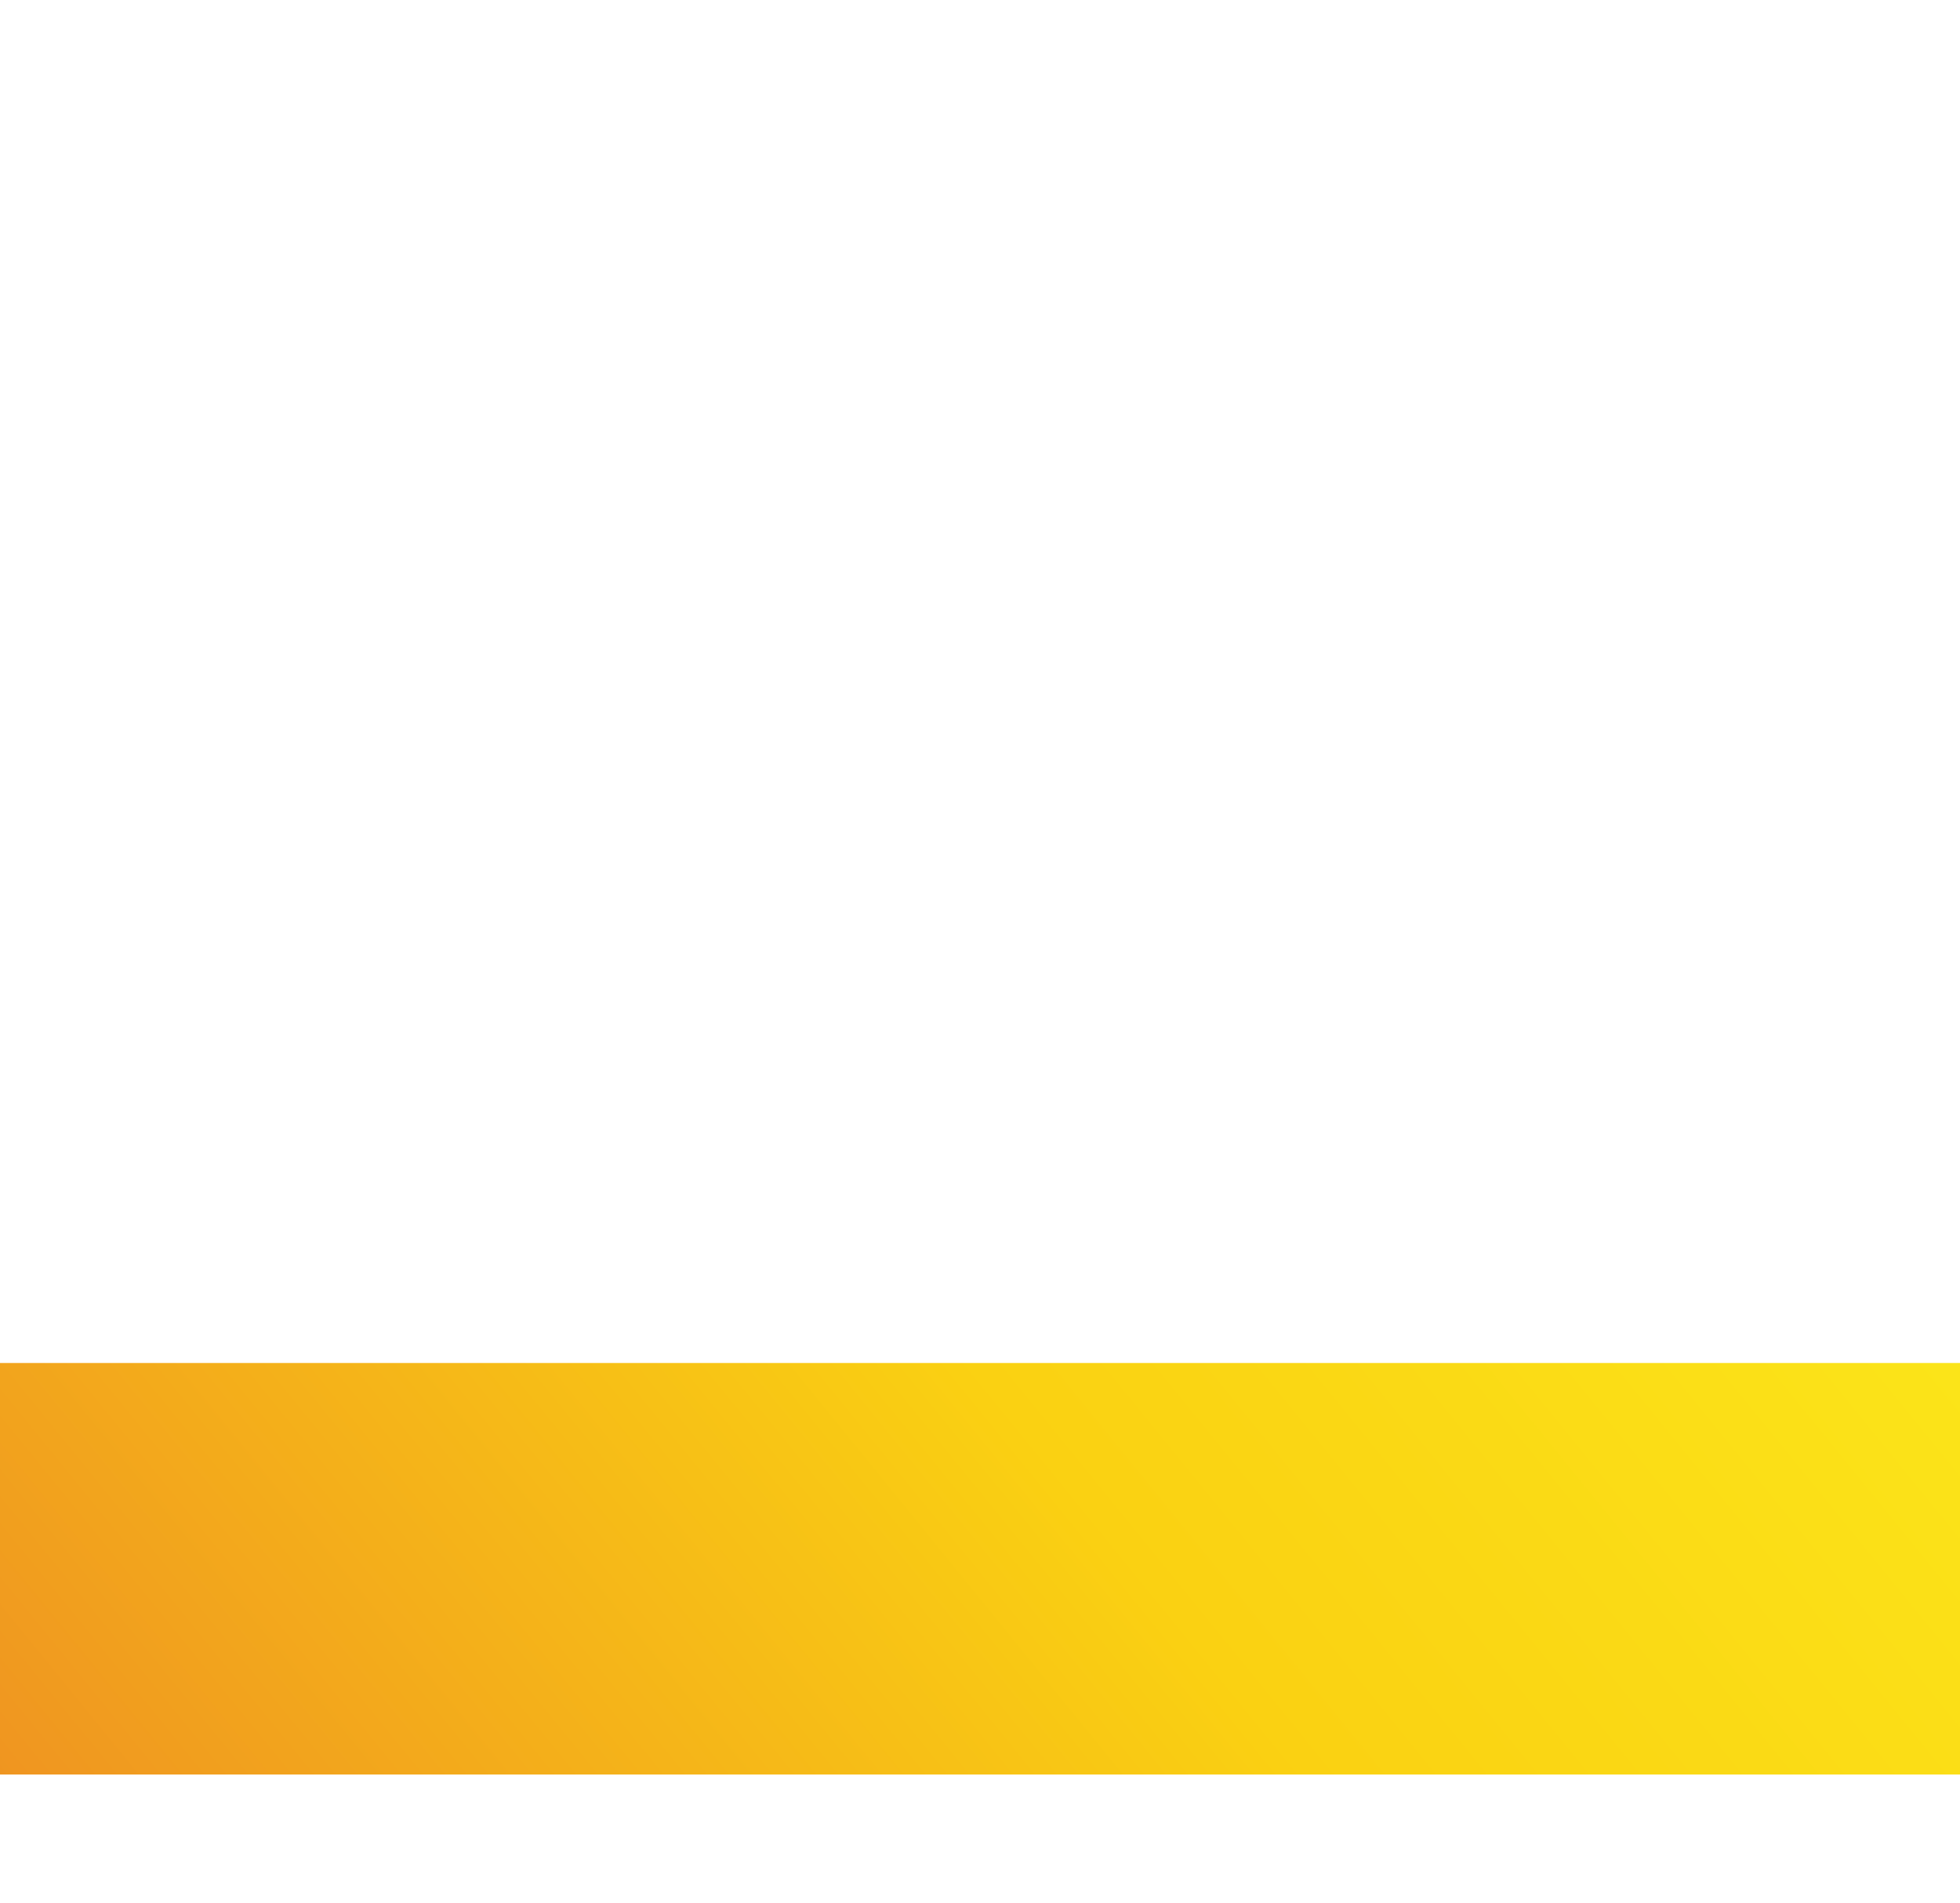
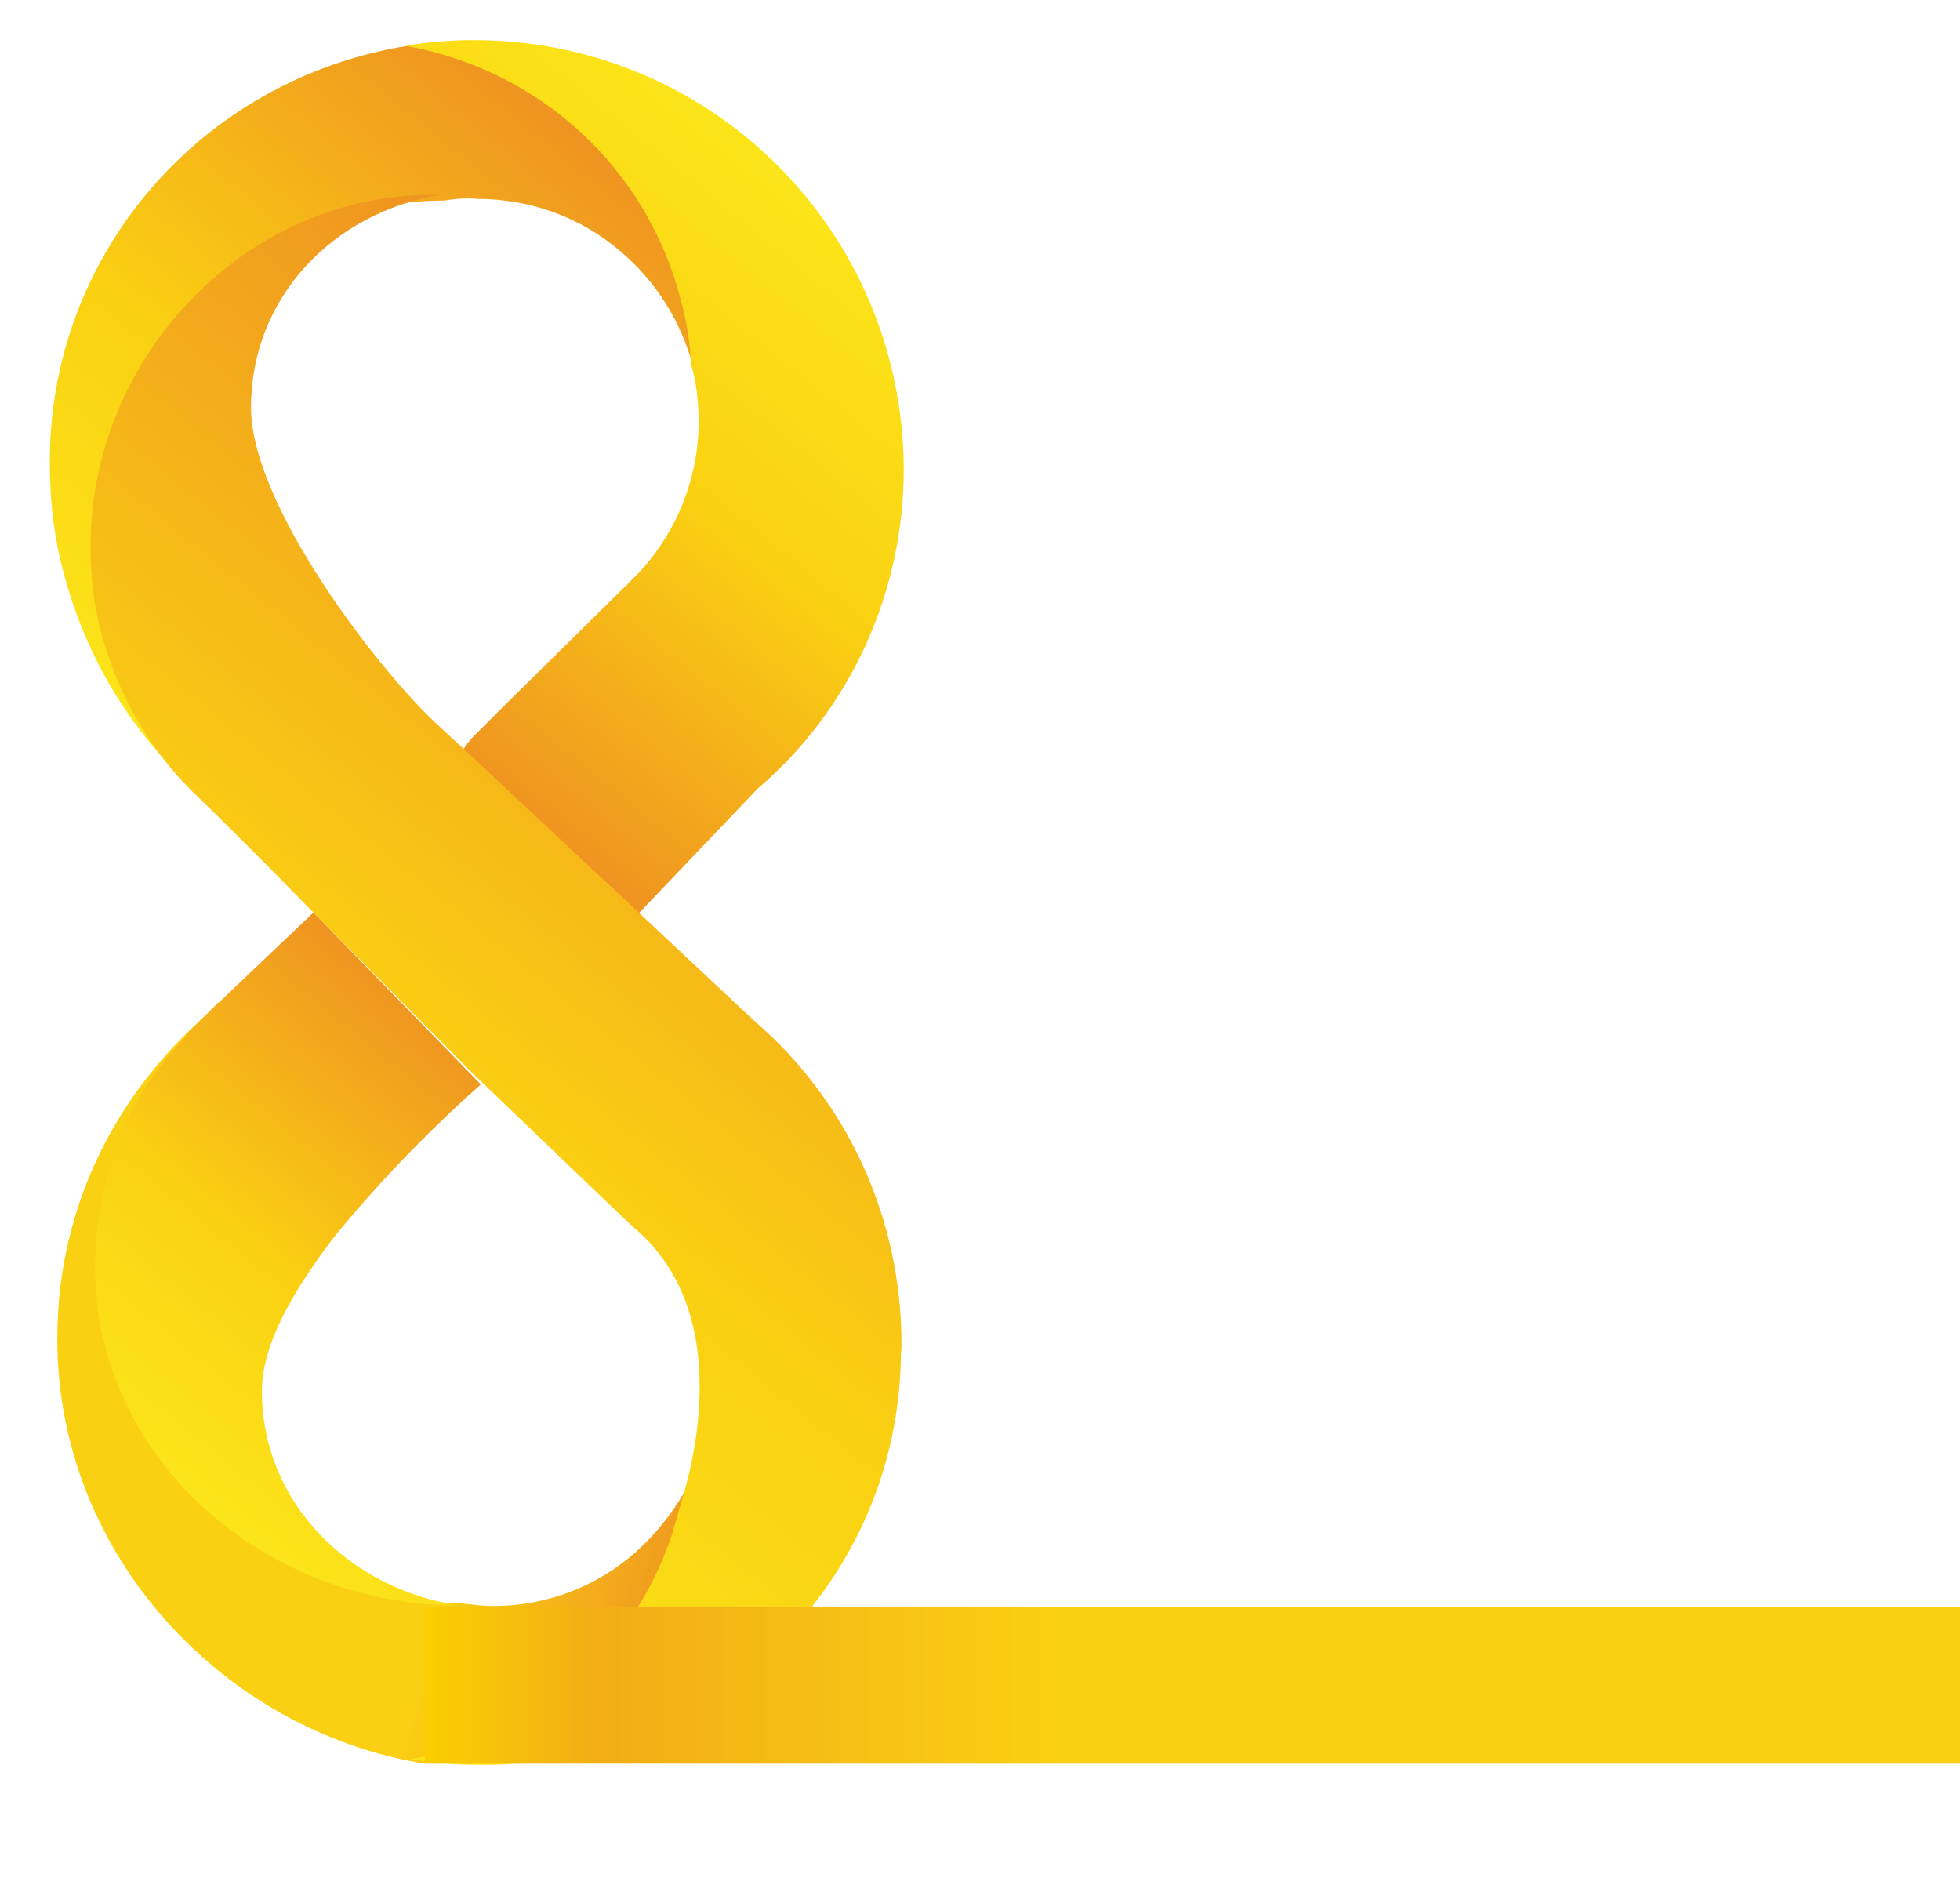
<svg xmlns="http://www.w3.org/2000/svg" id="eq30unkhvhl91" viewBox="0 0 342 332" shape-rendering="geometricPrecision" text-rendering="geometricPrecision">
  <style>
-         .grad-loop{fill:url(#SVGID_1_);}
+         .grad-loop {
+             fill: url(#SVGID_1_);
+         }
+ 
        #eq30unkhvhl92_to {
            animation: eq30unkhvhl92_to__to 3000ms linear infinite reverse forwards
        }

        @keyframes eq30unkhvhl92_to__to {
            0% {
                transform: translate(-179.9982px, 177.8023px)
            }

            100% {
                transform: translate(469.3px, 177.8023px)
            }
        }

        #eq30unkhvhl95_to {
            animation: eq30unkhvhl95_to__to 3000ms linear infinite normal forwards
        }

        @keyframes eq30unkhvhl95_to__to {
            0% {
                transform: translate(-117.3515px, 145.489px)
            }

            100% {
                transform: translate(482.75px, 145.489px)
            }
        }

        #eq30unkhvhl96_to {
            animation: eq30unkhvhl96_to__to 3000ms linear infinite normal forwards
        }

        @keyframes eq30unkhvhl96_to__to {
            0% {
                transform: translate(215.3294px, 60.239px)
            }

            23.333% {
                transform: translate(215.3294px, 78.71807px)
            }

            50% {
                transform: translate(215.3294px, 60.24101px)
            }

            73.333% {
                transform: translate(215.3294px, 78.71807px)
            }

            100% {
                transform: translate(215.3294px, 60.24101px)
            }
        }

        #eq30unkhvhl96_tr {
            animation: eq30unkhvhl96_tr__tr 3000ms linear infinite normal forwards
        }

        @keyframes eq30unkhvhl96_tr__tr {
            0% {
                transform: rotate(0deg)
            }

            23.333% {
                transform: rotate(26deg)
            }

            50% {
                transform: rotate(0deg)
            }

            73.333% {
                transform: rotate(26deg)
            }

            100% {
                transform: rotate(0deg)
            }
        }

        #eq30unkhvhl954_to {
            animation: eq30unkhvhl954_to__to 3000ms linear infinite normal forwards
        }

        @keyframes eq30unkhvhl954_to__to {
            0% {
                transform: translate(-119.3px, 222.27px)
            }

            100% {
                transform: translate(479.8px, 222.27px)
            }
        }

+         .st23 {
+             fill: url(#SVGID_1_);
+         }
+ 
+         .st24 {
+             fill: url(#SVGID_2_);
+         }
+ 
+         .st25 {
+             fill: url(#SVGID_3_);
+         }
+ 
+         .st26 {
+             fill: url(#SVGID_4_);
+         }
+ 
+         .st27 {
+             fill: url(#SVGID_5_);
+         }
+ 
+         .st28 {
+             fill: url(#SVGID_6_);
+         }
+ 
    </style>
-   <linearGradient id="SVGID_1_" gradientUnits="userSpaceOnUse" x1="294.886" y1="172.251" x2="45.319" y2="375.273">
-     <stop offset="0" style="stop-color:#FBE519" />
-     <stop offset="0.43" style="stop-color:#FAD112" />
-     <stop offset="1" style="stop-color:#EF9321" />
-   </linearGradient>
-   <rect x="-8" y="237.8" class="grad-loop" width="356.3" height="71.8" />
+   <g>
+     <linearGradient id="SVGID_1_" gradientUnits="userSpaceOnUse" x1="-75.914" y1="267.665" x2="-178.287" y2="350.945" gradientTransform="matrix(6.123234e-17 1 1 -6.123234e-17 -253.6484 197.5492)">
+       <stop offset="0" style="stop-color:#FBE519" />
+       <stop offset="0.43" style="stop-color:#FAD112" />
+       <stop offset="1" style="stop-color:#EF9321" />
+     </linearGradient>
+     <path class="st23" d="M119.1,51.9c-6-22.9-24.7-40-48-43.9C34.9,13.8,8.4,44.7,8.7,81c0,6.8,0.8,13.2,2.6,19.7   c4.2,15.3,12.7,28.8,24.9,39c-11.9-11.7-18.7-27.5-19-44.1C17,62.3,43.8,35.3,77,35h0.3c2.1-0.3,3.9-0.5,6-0.3   c9.1,0,17.9,3.1,24.9,9.1c6.2,5.2,10.6,12.2,12.7,20C120.6,59.5,119.9,55.6,119.1,51.9" />
+     <linearGradient id="SVGID_2_" gradientUnits="userSpaceOnUse" x1="-77.127" y1="317.225" x2="-167.819" y2="391.003" gradientTransform="matrix(6.123234e-17 1 1 -6.123234e-17 -253.6484 197.5492)">
+       <stop offset="0" style="stop-color:#EF9321" />
+       <stop offset="0.54" style="stop-color:#FAD112" />
+       <stop offset="1" style="stop-color:#FBE519" />
+     </linearGradient>
+     <path class="st24" d="M82.7,7c-3.9,0-8.1,0.3-11.9,1c23.4,4.2,42.1,21.3,48,44.4c1,3.6,1.6,7.3,1.8,11.2c1,3.4,1.3,6.8,1.3,10.1   c0,10.1-4.2,20-11.2,27c-0.3,0.3-0.5,0.5-0.8,0.8l-22.1,21.8l-5.7,5.7l-1.3,1.8l30.6,28.6l20.8-21.8c16.4-14,25.5-34.5,25.5-55.8   C157.5,40.2,124,7,82.7,7L82.7,7" />
+     <linearGradient id="SVGID_3_" gradientUnits="userSpaceOnUse" x1="35.507" y1="277.235" x2="64.11" y2="380.321" gradientTransform="matrix(6.123234e-17 1 1 -6.123234e-17 -253.6484 197.5492)">
+       <stop offset="0.58" style="stop-color:#FAD112" />
+       <stop offset="1" style="stop-color:#EF9321" />
+     </linearGradient>
+     <path class="st25" d="M110.8,270.9c-6.8,6-15.6,9.3-24.7,9.3c-2.1,0-3.9-0.3-6-0.5h-0.3c-26.2-0.3-61.8-28-61.5-60.5   c0-4.9,0.5-9.9,1.8-14.8c2.3-9.1,7-17.7,13.5-24.4c0,0,2.3-2.6,3.9-4.2c-11.9,9.9-20.8,23.1-24.9,38.2c-1.8,6.5-2.6,13-2.6,19.7   c0,37.4,28.8,68.3,64.1,74c23.1-4.4,41.8-21.8,47.5-44.7c1-3.6,1.6-7.5,1.8-11.4C120.9,258.9,116.7,265.7,110.8,270.9" />
+     <linearGradient id="SVGID_4_" gradientUnits="userSpaceOnUse" x1="62.486" y1="285.683" x2="-9.283" y2="344.067" gradientTransform="matrix(6.123234e-17 1 1 -6.123234e-17 -253.6484 197.5492)">
+       <stop offset="0" style="stop-color:#FBE519" />
+       <stop offset="0.43" style="stop-color:#FAD112" />
+       <stop offset="1" style="stop-color:#EF9321" />
+     </linearGradient>
+     <path class="st26" d="M54.7,159.2l-16.4,15.6L38,175l-5.5,5.5v0.3c-6.8,6.8-11.4,15.3-13.8,24.7c-1.3,4.9-2.1,10.1-2.1,15.1   c-0.3,33.5,29.3,59.5,63.4,59.5l0,0c-19-2.9-34.3-17.9-34.3-37.4c0-8.3,5.7-17.9,12.7-27c7-8.6,14.5-16.4,22.6-23.9l2.9-2.6   L54.7,159.2z" />
+     <linearGradient id="SVGID_5_" gradientUnits="userSpaceOnUse" x1="61.032" y1="265.995" x2="-105.633" y2="401.577" gradientTransform="matrix(6.123234e-17 1 1 -6.123234e-17 -253.6484 197.5492)">
+       <stop offset="0" style="stop-color:#FBE519" />
+       <stop offset="0.43" style="stop-color:#FAD112" />
+       <stop offset="1" style="stop-color:#EF9321" />
+     </linearGradient>
+     <path class="st27" d="M157.3,234.5L157.3,234.5c0-21.8-9.3-42.3-25.7-56.4l-20.8-19.5l-30.6-28.6l-3.9-3.6   c-10.1-9.3-32.5-38.2-32.5-55.3c0-19.2,14.3-34,33-37.1c-33.5-0.8-61,28-61,61.3c0,4.9,0.5,10.1,1.8,14.8   c2.9,11.2,8.8,21.3,17.1,29.1c8.6,8.3,18.2,18.2,18.2,18.2l0.3,0.3L82.2,187c19,18.2,28.6,27.5,28.8,27.5   c18.4,16.1,8.6,45.2,7.5,48.8c-5.5,22.6-23.9,39.7-46.7,43.6c3.9,0.8,7.8,1,11.9,1c40.3,0.5,73.2-31.7,73.5-71.7   C157.3,235.5,157.3,235,157.3,234.5L157.3,234.5z" />
+     <linearGradient id="SVGID_6_" gradientUnits="userSpaceOnUse" x1="342.496" y1="294.027" x2="74.148" y2="294.027">
+       <stop offset="0.58" style="stop-color:#FAD112" />
+       <stop offset="0.886" style="stop-color:#F2AD17" />
+       <stop offset="1" style="stop-color:#FACF00" />
+     </linearGradient>
+     <rect x="74.1" y="280.3" class="st28" width="268.3" height="27.4" />
+   </g>
  <g id="eq30unkhvhl92_to" transform="translate(-179.9982,177.8023)">
    <g id="eq30unkhvhl92" transform="translate(-169.2983,-177.8023)">
      <path id="eq30unkhvhl94" d="M139.7,69C147.2,56.7,162.4,50.8,176.2,55.1C181.4,56.7,187,55.4,191.3,52C201.6,44,214.9,39.6,229.3,40.8C258.3,43.3,279.7,67.7,278.7,96.8C277.8,121.3,261.1,140.4,239.9,146.7C222.2,152,208.2,165.6,201.8,182.8C190.6,212.8,161.5,234.2,127.3,233.7C85.1,233.1,50.5,198.3,50.2,156.1C49.8,113.1,84,78.6,125.8,77.2C131.5,77.1,136.7,74,139.7,69Z" opacity="0.1" fill="rgb(255,255,255)" stroke="none" stroke-width="1" />
    </g>
  </g>
  <g id="eq30unkhvhl95_to" transform="translate(-117.3515,145.489)">
    <g id="eq30unkhvhl95" transform="translate(-182.7457,-145.489)">
      <g id="eq30unkhvhl96_to" transform="translate(215.3294,60.239)">
        <g id="eq30unkhvhl96_tr" transform="rotate(0)">
          <g id="eq30unkhvhl96" transform="translate(-215.3294,-60.239)">
            <g id="eq30unkhvhl97">
              <path id="eq30unkhvhl98" d="M199.1,111.5C200.6,111.5,202.1,111,203.3,110C205,108.7,244.3,77.1,239.7,13.3C239.4,9.5,236.1,6.7,232.4,7C228.6,7.3,225.8,10.5,226.1,14.3C227.8,37.9,223.1,59.3,212.1,78C203.9,92,195,99.2,194.9,99.3C192,101.6,191.4,105.9,193.8,108.9C195.1,110.6,197.1,111.5,199.1,111.5Z" fill="rgb(249,195,136)" stroke="none" stroke-width="1" />
            </g>
            <g id="eq30unkhvhl99">
              <path id="eq30unkhvhl910" d="M192.3,98.9C192.5,98.8,206.6,88.8,214.5,71.6C214.8,70.8,215.8,70.6,216.5,71L229.2,79.7C230.1,80.3,230.5,81.5,230,82.5C219.9,103,205.4,110.7,204.6,111.4C203.3,112.5,200.8,113.5,199.3,113.5C197.4,113.5,194.5,111.5,193.2,109.9C190.5,107.2,189.4,101.4,192.3,98.9Z" fill="rgb(220,20,40)" stroke="none" stroke-width="1" />
            </g>
          </g>
        </g>
      </g>
      <path id="eq30unkhvhl911" d="M132.4,158.7C132.4,158.7,139.9,121.8,165.9,106.1" fill="none" stroke="rgb(0,115,170)" stroke-width="1.795" stroke-linecap="round" stroke-miterlimit="10" />
      <g id="eq30unkhvhl912">
        <ellipse id="eq30unkhvhl93" rx="106.3" ry="9.5" transform="matrix(1 0 0 1 182.1 305.5)" opacity="0.1" fill="rgb(0,0,0)" stroke="none" stroke-width="1" />
        <path id="eq30unkhvhl913" d="M142.4,240.4L145.4,249.9L196.9,232.7C200.3,231.5,202.8,228.5,203.3,224.9L207.1,194.7L188.2,196.1L187.7,219.8L142.4,240.4Z" fill="rgb(249,195,136)" stroke="none" stroke-width="1" />
        <rect id="eq30unkhvhl914" width="8.4" height="4.2" rx="0" ry="0" transform="matrix(0.3474 0.9377 -0.9377 0.3474 148.4023 244.2695)" fill="rgb(0,115,170)" stroke="none" stroke-width="1" />
        <path id="eq30unkhvhl915" d="M135.9,241.4L144.9,265.6L149,264.1C150.4,263.6,151.2,262,150.6,260.5L142.6,238.9L135.9,241.4Z" fill="rgb(0,115,170)" stroke="none" stroke-width="1" />
        <rect id="eq30unkhvhl916" width="28.3" height="1.8" rx="0" ry="0" transform="matrix(-0.3474 -0.9377 0.9377 -0.3474 144.7016 267.526)" fill="rgb(30,45,100)" stroke="none" stroke-width="1" />
      </g>
      <path id="eq30unkhvhl917" d="M197.5,77.9L178.2,77.9C178.3,78.9,178.5,79.8,178.7,80.7C180.7,90,189.1,96.5,198.6,96.5C197.7,89.9,197.3,83.7,197.5,77.9Z" fill="rgb(15,20,70)" stroke="none" stroke-width="1" />
      <g id="eq30unkhvhl918">
        <polygon id="eq30unkhvhl919" points="154.5,276.4 164.6,276.4 175,195.6 155.9,195.6" fill="rgb(249,195,136)" stroke="none" stroke-width="1" />
        <rect id="eq30unkhvhl920" width="8.4" height="4.2" rx="0" ry="0" transform="matrix(1 0 0 1 160.5 272.5)" fill="rgb(0,115,170)" stroke="none" stroke-width="1" />
        <path id="eq30unkhvhl921" d="M154,283.2L179.8,283.2L179.8,278.8C179.8,277.3,178.6,276,177,276L154,276L154,283.2Z" fill="rgb(0,115,170)" stroke="none" stroke-width="1" />
        <rect id="eq30unkhvhl922" width="28.3" height="1.8" rx="0" ry="0" transform="matrix(1 0 0 1 152.8 282.2)" fill="rgb(30,45,100)" stroke="none" stroke-width="1" />
      </g>
      <path id="eq30unkhvhl923" d="M176.7,128.3C196.9,128.3,213.1,162.5,217,214.6C199,223,162.6,225.5,140.2,218.7C140.1,167.1,156.5,128.3,176.7,128.3Z" fill="rgb(220,20,40)" stroke="none" stroke-width="1" />
      <path id="eq30unkhvhl924" d="M184.9,175.1L165.2,175.1L153.7,98.1L203.4,98.1C207.3,116,196.5,145.2,184.9,175.1Z" fill="rgb(220,20,40)" stroke="none" stroke-width="1" />
      <g id="eq30unkhvhl925">
        <path id="eq30unkhvhl926" d="M178.9,147.4C177.4,147.4,176.3,146.2,176.3,144.8L176.3,100.3C176.3,98.8,177.5,97.7,178.9,97.7C180.3,97.7,181.5,98.9,181.5,100.3L181.5,144.8C181.6,146.2,180.4,147.4,178.9,147.4Z" fill="rgb(255,255,255)" stroke="none" stroke-width="1" />
      </g>
      <path id="eq30unkhvhl927" d="M189.4,70.7C189.4,73.9,192,76.5,195.2,76.5C198.4,76.5,201,73.9,201,70.7C201,67.5,198.4,64.9,195.2,64.9C192,64.9,189.4,67.5,189.4,70.7Z" fill="rgb(221,159,107)" stroke="none" stroke-width="1" />
      <path id="eq30unkhvhl928" d="M178.9,101.3C178.9,101.3,176.8,113,169.6,110.1C162.3,107.2,166.8,97.6,166.8,97.6L177,96.5L178.9,101.3Z" fill="rgb(255,255,255)" stroke="none" stroke-width="1" />
      <path id="eq30unkhvhl929" d="M178.6,101.3C178.6,101.3,180.7,113,187.9,110.1C195.2,107.2,190.7,97.6,190.7,97.6L180.5,96.5L178.6,101.3Z" fill="rgb(255,255,255)" stroke="none" stroke-width="1" />
      <path id="eq30unkhvhl930" d="M178.9,103.8L178.9,103.8C182.2,103.8,184.9,101.1,184.9,97.8L184.9,84.1L172.9,84.1L172.9,97.8C172.9,101.2,175.6,103.8,178.9,103.8Z" fill="rgb(242,180,124)" stroke="none" stroke-width="1" />
      <path id="eq30unkhvhl931" d="M176.6,84.1L172.9,84.1L172.9,93.2L172.9,97.1C172.8,99.7,173.9,101.8,175.9,103.1C177.6,104.1,179.4,104,180.7,103.6C178.3,102.8,176.6,100.6,176.6,97.9L176.6,97.8C176.6,96,178.1,94.6,179.9,94.7C180.3,94.7,180.7,94.7,181,94.7L182.8,94.7C183.5,94.7,184.1,94.6,184.8,94.6L184.8,84.1L176.6,84.1Z" fill="rgb(221,159,107)" stroke="none" stroke-width="1" />
      <path id="eq30unkhvhl932" d="M173.9,93.5L187.6,93.5C193.2,93.5,197.7,89,197.7,83.4L197.7,51.6C197.7,46.1,193.3,41.7,187.8,41.7L168.8,41.7C163.3,41.7,158.9,46.1,158.9,51.6L158.9,78.4C158.8,86.8,165.6,93.5,173.9,93.5Z" fill="rgb(242,180,124)" stroke="none" stroke-width="1" />
      <path id="eq30unkhvhl933" d="M173.9,93.5L187.6,93.5C193.2,93.5,197.7,89,197.7,83.4L197.7,51.6C197.7,46.1,193.3,41.7,187.8,41.7L168.8,41.7C163.3,41.7,158.9,46.1,158.9,51.6L158.9,78.4C158.8,86.8,165.6,93.5,173.9,93.5Z" fill="rgb(242,180,124)" stroke="none" stroke-width="1" />
      <path id="eq30unkhvhl934" d="M191.7,78.9C192.4,78.9,192.8,79.6,192.4,80.2C191,82.6,188.3,84.2,185.3,84.2C182.3,84.2,179.7,82.6,178.3,80.1C178,79.5,178.4,78.9,179,78.9L191.7,78.9Z" fill="rgb(255,255,255)" stroke="none" stroke-width="1" />
      <path id="eq30unkhvhl935" d="M157.8,70.7C157.8,67.5,160.4,64.9,163.6,64.9C163.8,64.9,164.1,64.9,164.3,65L164.3,76.4C164.1,76.4,163.8,76.5,163.6,76.5C160.4,76.5,157.8,73.9,157.8,70.7Z" fill="rgb(249,195,136)" stroke="none" stroke-width="1" />
      <path id="eq30unkhvhl936" d="M183.1,41.7L173.4,41.7C165.3,41.7,158.8,48.2,158.8,56.3L158.8,71.3C158.8,78.3,162.1,84.6,167.1,88.7C166.7,81,167.1,73.9,168.4,67.3C168.9,66.9,174.5,65.1,175.1,58.7C184.3,67.6,197.6,66,197.6,66L197.6,56.3C197.7,48.2,191.1,41.7,183.1,41.7Z" fill="rgb(221,159,107)" stroke="none" stroke-width="1" />
      <g id="eq30unkhvhl937">
        <path id="eq30unkhvhl938" d="M192.9,66.1C194,66.1,195,66.8,195.6,68.1C195.7,68.4,195.7,68.8,195.5,69C195.3,69.2,195,69.1,194.9,68.9C194.4,68,193.7,67.5,192.9,67.5C192.1,67.5,191.3,68,190.9,68.9C190.8,69.1,190.7,69.2,190.5,69.2C190.4,69.2,190.3,69.2,190.2,69.1C190,68.9,190,68.5,190.1,68.2C190.8,66.9,191.8,66.1,192.9,66.1Z" fill="rgb(101,73,50)" stroke="none" stroke-width="1" />
        <path id="eq30unkhvhl939" d="M172.5,68.1C173.4,66.9,174.8,66.1,176.4,66.1C177.9,66.1,179.4,66.8,180.3,68.1C180.5,68.4,180.4,68.8,180.2,69C179.9,69.2,179.5,69.1,179.3,68.9C178.6,68,177.6,67.5,176.5,67.5C175.3,67.5,174.3,68,173.7,68.9C173.6,69.1,173.4,69.2,173.2,69.2C173.1,69.2,172.9,69.2,172.8,69.1C172.4,68.8,172.3,68.4,172.5,68.1Z" fill="rgb(101,73,50)" stroke="none" stroke-width="1" />
      </g>
      <path id="eq30unkhvhl940" d="M188.9,74.8C188.9,75.3,187.7,76.9,186.3,76.9C184.9,76.9,183.7,75.3,183.7,74.8C183.7,74.3,184.9,75.2,186.3,75.2C187.7,75.2,188.9,74.3,188.9,74.8Z" fill="rgb(221,159,107)" stroke="none" stroke-width="1" />
      <path id="eq30unkhvhl941" d="M184.8,38.1L169.5,38.1C166.4,38.1,163.5,39.1,161.1,40.9L161.1,40.9L161.1,40.9C159.7,42,158.4,43.3,157.5,44.8C153.6,49.5,147.9,58.3,147.4,69.1C147.2,73.4,147.6,77.3,148.4,80.7C150.4,90,158.8,96.5,168.3,96.5L168.3,96.5C166.7,84.7,166.7,74.2,168.6,64.9C169.1,64.5,174.7,62.7,175.3,56.3C180.7,60.8,187.2,63.9,194.1,65.3L199.1,66.3L199.1,52.3C199,44.4,192.6,38.1,184.8,38.1Z" fill="rgb(30,45,100)" stroke="none" stroke-width="1" />
      <path id="eq30unkhvhl942" d="M192.3,98.9C192.3,98.9,199.8,129.6,154.5,169.8" fill="none" stroke="rgb(0,115,170)" stroke-width="1.795" stroke-linecap="round" stroke-miterlimit="10" />
      <g id="eq30unkhvhl943">
        <g id="eq30unkhvhl944">
          <path id="eq30unkhvhl945" d="M172.3,158.7C189.3,158.7,203.9,149.4,204.7,148.9C207.9,146.8,208.8,142.6,206.7,139.4C204.6,136.2,200.4,135.3,197.2,137.4C197,137.5,176.1,150.7,159.7,142.1C156.9,140.6,155.2,138.6,154.3,135.7C151.8,127.1,157.8,113.5,160.2,109.5C162.1,106.2,160.9,102,157.7,100.2C154.4,98.3,150.2,99.5,148.4,102.7C147.2,104.8,136.7,123.8,141.3,139.5C143.2,145.9,147.3,151,153.4,154.2C159.6,157.5,166.1,158.7,172.3,158.7Z" fill="rgb(249,195,136)" stroke="none" stroke-width="1" />
        </g>
        <g id="eq30unkhvhl946">
          <path id="eq30unkhvhl947" d="M147.4,102.1C149.6,98.3,154.4,96.9,158.3,99.2C162.1,101.4,163.4,106.2,161.3,110C159.4,113.4,149,128.8,156.7,138.5C157.1,139,157.1,139.6,156.8,140.2L148.6,155.7C148.1,156.7,146.8,156.8,146,156C142.2,151.8,138.8,145.5,137.8,142.2C132.4,125.1,146.2,104.3,147.4,102.1Z" fill="rgb(220,20,40)" stroke="none" stroke-width="1" />
        </g>
      </g>
      <path id="eq30unkhvhl948" d="M136.6,153.5C139.5,157.1,145,161.4,155.7,163.8C158.6,164.5,160.2,167.6,158.9,170.3C155.7,177,149.7,187.6,144,187.9C136.2,188.3,117.2,179.6,129.4,154.3C130.8,151.4,134.7,151,136.6,153.5Z" fill="rgb(255,165,10)" stroke="none" stroke-width="1" />
      <path id="eq30unkhvhl949" d="M132.4,161.7C132.4,161.7,139.5,169,149.5,171.8" fill="none" stroke="rgb(0,115,170)" stroke-width="1.795" stroke-linecap="round" stroke-miterlimit="10" />
      <path id="eq30unkhvhl950" d="M180.5,110.6C180.5,111.5,179.8,112.2,178.9,112.2C178,112.2,177.3,111.5,177.3,110.6C177.3,109.7,178,109,178.9,109C179.8,109.1,180.5,109.8,180.5,110.6Z" fill="rgb(115,200,240)" stroke="none" stroke-width="1" />
      <circle id="eq30unkhvhl951" r="1.6" transform="matrix(1 0 0 1 179 118.6)" fill="rgb(115,200,240)" stroke="none" stroke-width="1" />
      <circle id="eq30unkhvhl952" r="1.6" transform="matrix(1 0 0 1 179 126.5)" fill="rgb(115,200,240)" stroke="none" stroke-width="1" />
      <circle id="eq30unkhvhl953" r="1.6" transform="matrix(1 0 0 1 179 134.4)" fill="rgb(115,200,240)" stroke="none" stroke-width="1" />
    </g>
  </g>
  <g id="eq30unkhvhl954_to" transform="translate(-119.3,222.27)">
    <g id="eq30unkhvhl954" transform="translate(-179.8,-222.27)">
      <g id="eq30unkhvhl955">
        <g id="eq30unkhvhl956">
          <path id="eq30unkhvhl957" d="M210.1,179L211.1,179C211.1,177.2,211.7,175.4,212.5,173C213.5,170.1,214.7,166.5,215.6,161.1C217.3,150.7,209.9,144.6,209.8,144.5L209.1,145.3C209.2,145.4,216.1,151.2,214.5,160.9C213.6,166.2,212.4,169.8,211.5,172.6C210.7,175.2,210.1,177.1,210.1,179Z" fill="rgb(246,77,106)" stroke="none" stroke-width="1" />
        </g>
      </g>
      <g id="eq30unkhvhl958">
        <g id="eq30unkhvhl959">
          <path id="eq30unkhvhl960" d="M233.3,241.6L204.3,142.3L202.7,142.8C200.7,143.5,199.6,145.6,200.2,147.6L228.8,243L233.3,241.6Z" fill="rgb(36,141,190)" stroke="none" stroke-width="1" />
        </g>
      </g>
      <g id="eq30unkhvhl961">
        <g id="eq30unkhvhl962">
          <path id="eq30unkhvhl963" d="M200.6,149.1L209.3,146.2C210.6,145.8,213.2,144.7,212.8,143L211.8,139.7L199.7,143.7C199.4,143.8,199.2,144.2,199.3,144.5L200.6,149.1Z" fill="rgb(46,134,138)" stroke="none" stroke-width="1" />
        </g>
      </g>
      <g id="eq30unkhvhl964">
        <path id="eq30unkhvhl965" d="M229,229.1L230.3,228.7C230.5,228.6,230.6,228.4,230.6,228.2L228.4,221.3C228.3,221.1,228.1,221,227.9,221L226.6,221.4C226.4,221.5,226.3,221.7,226.3,221.9L228.5,228.8C228.5,229.1,228.8,229.2,229,229.1Z" fill="rgb(64,177,222)" stroke="none" stroke-width="1" />
      </g>
      <g id="eq30unkhvhl966">
        <path id="eq30unkhvhl967" d="M205.8,147.4L233.2,241.3L231.3,241.9C216.6,196.2,205.1,154.9,205.8,147.4Z" fill="rgb(64,177,222)" stroke="none" stroke-width="1" />
      </g>
      <g id="eq30unkhvhl968">
        <g id="eq30unkhvhl969">
          <circle id="eq30unkhvhl970" r="16" transform="matrix(1 0 0 1 118.2 290.3)" fill="rgb(50,50,63)" stroke="none" stroke-width="1" />
        </g>
      </g>
      <g id="eq30unkhvhl971">
        <g id="eq30unkhvhl972">
          <circle id="eq30unkhvhl973" r="10.5" transform="matrix(1 0 0 1 118.2 290.3)" fill="rgb(50,50,63)" stroke="none" stroke-width="1" />
        </g>
      </g>
      <g id="eq30unkhvhl974">
        <g id="eq30unkhvhl975">
          <path id="eq30unkhvhl976" d="M106.1,290.2C106.1,283.5,111.5,278.1,118.2,278.1C124.9,278.1,130.3,283.5,130.3,290.2C130.3,296.9,124.9,302.3,118.2,302.3C111.5,302.3,106.1,296.9,106.1,290.2ZM109.2,290.2C109.2,295.1,113.2,299.2,118.2,299.2C123.2,299.2,127.2,295.2,127.2,290.2C127.2,285.2,123.2,281.2,118.2,281.2C113.2,281.2,109.2,285.2,109.2,290.2Z" fill="rgb(255,255,255)" stroke="none" stroke-width="1" />
        </g>
      </g>
      <g id="eq30unkhvhl977">
        <path id="eq30unkhvhl978" d="M115.5,293.1C114.9,291.9,113.3,292.5,112.2,293.3C112,293,111.9,292.6,111.8,292.2C111.7,291.8,111.6,291.4,111.6,291C112.7,291.4,114.2,291.5,114.7,290.2C115.2,288.7,113.3,288.4,112,288.5C112.3,287.5,112.9,286.7,113.7,285.9C113.9,287,114.6,288.4,116,287.7C117.5,287,116.6,285.3,115.7,284.5C116,284.4,116.3,284.2,116.7,284.1C117.3,283.9,117.9,283.9,118.5,283.8C118,284.8,117.8,286.3,119.2,286.5C120.6,286.8,121,285.3,121,284.2C121.7,284.5,122.4,284.8,122.9,285.3C121.8,285.9,120.6,287.1,121.7,288C122.6,288.8,123.7,288.2,124.5,287.3C124.6,287.6,124.8,287.9,124.9,288.3C125,288.7,125.1,289,125.1,289.4C123.9,289.3,122.4,289.7,122.5,291C122.6,292.1,123.7,292.3,124.8,292.1C124.6,292.7,124.2,293.3,123.8,293.9C123.2,293,122.3,292.4,121.4,293.3C120.6,294.1,121,295,121.7,295.7C121.2,295.9,120.8,296.1,120.3,296.3C120.1,296.3,120,296.4,119.8,296.4C119.9,295.2,119.7,293.9,118.3,293.9C117,294,116.8,295.3,117.1,296.4C116,296.2,115,295.7,114.2,295.1C114.9,294.9,116,294.2,115.5,293.1Z" fill="rgb(39,39,51)" stroke="none" stroke-width="1" />
      </g>
      <g id="eq30unkhvhl979">
        <g id="eq30unkhvhl980">
          <path id="eq30unkhvhl981" d="M235.2,268.6C235.2,268.6,233.7,266.9,232,268.6C230.3,270.3,219.1,284.9,219.1,284.9L210.7,284.9L232,257.7L235.2,268.6Z" fill="rgb(50,50,63)" stroke="none" stroke-width="1" />
        </g>
      </g>
      <g id="eq30unkhvhl982">
        <g id="eq30unkhvhl983">
          <path id="eq30unkhvhl984" d="M133.8,287.2L223.1,287.2C223.7,287.2,224.2,286.7,224.2,286.1L224.2,286.1C224.2,285.5,223.7,285,223.1,285L133.4,285C132.8,285,133,285.5,133,286.1L133,286.1C133.1,286.7,133.2,287.2,133.8,287.2Z" fill="rgb(50,50,63)" stroke="none" stroke-width="1" />
        </g>
      </g>
      <g id="eq30unkhvhl985">
        <g id="eq30unkhvhl986">
          <path id="eq30unkhvhl987" d="M220.7,287.2L220.7,287.2C216.7,291.8,211,294.4,204.9,294.4L133.6,294.4L132.2,287.2L220.7,287.2Z" fill="rgb(50,50,63)" stroke="none" stroke-width="1" />
        </g>
      </g>
      <g id="eq30unkhvhl988">
        <path id="eq30unkhvhl989" d="M219.6,288.3L133.4,288.3C132.8,288.3,132.3,287.8,132.3,287.2L220.7,287.2C220.4,287.6,220,288,219.6,288.3Z" fill="rgb(77,77,89)" stroke="none" stroke-width="1" />
      </g>
      <g id="eq30unkhvhl990">
        <g id="eq30unkhvhl991">
          <path id="eq30unkhvhl992" d="M138.6,287.4C138.6,287.4,136.6,280,131.6,275.1C128.7,272.3,124.7,270.3,119.5,270C105.3,269.2,99.1,284.6,99.1,284.6C99.1,284.6,101.4,285.4,103.2,283.3C105,281.2,110.7,273.3,120.1,274.6C129.5,275.9,133.2,286.9,133.2,286.9L138.6,287.4Z" fill="rgb(192,164,2)" stroke="none" stroke-width="1" />
        </g>
      </g>
      <g id="eq30unkhvhl993">
        <path id="eq30unkhvhl994" d="M117.7,270.9C114.5,270.7,111.7,271.4,109.3,272.5C112.1,270.8,115.4,269.8,119.5,270C125,270.3,129.4,272.5,132.3,275.5C136.9,280.3,138.6,287.3,138.6,287.3L136,287.3C134.8,284.3,129.7,271.6,117.7,270.9Z" fill="rgb(248,218,2)" stroke="none" stroke-width="1" />
      </g>
      <g id="eq30unkhvhl995">
        <g id="eq30unkhvhl996">
          <g id="eq30unkhvhl997">
            <path id="eq30unkhvhl998" d="M225.6,292C225.6,292,223.8,278.1,236.3,272.2C250.1,265.7,259.8,278.7,259.8,278.7C259.8,278.7,257.4,280.4,255,279.1C252.6,277.9,245.5,272.5,237.7,276.8C233.1,279.4,231.2,283.5,230.4,286.5C229.7,289.1,229,291.1,225.6,292L225.6,292Z" fill="rgb(192,164,2)" stroke="none" stroke-width="1" />
          </g>
        </g>
      </g>
      <g id="eq30unkhvhl999">
        <path id="eq30unkhvhl9100" d="M236.3,272.2L236.3,272.2C250.1,265.7,259.8,278.7,259.8,278.7C259.8,278.7,258.7,279.5,257.2,279.6C253.4,272.7,247.6,269.3,236.3,272.2Z" fill="rgb(248,218,2)" stroke="none" stroke-width="1" />
      </g>
      <g id="eq30unkhvhl9101">
        <g id="eq30unkhvhl9102">
          <path id="eq30unkhvhl9103" d="M155.7,294.4C155.7,294.4,147.4,286.6,131.3,287C117.9,287.3,117.1,287.9,116.3,288.9C115.5,289.9,116,291.8,117.6,292.1C119,292.4,132.5,293.6,133.7,294.3L155.7,294.3Z" fill="rgb(50,50,63)" stroke="none" stroke-width="1" />
        </g>
      </g>
      <g id="eq30unkhvhl9104">
        <g id="eq30unkhvhl9105">
          <circle id="eq30unkhvhl9106" r="16" transform="matrix(1 0 0 1 244.5 290.3)" fill="rgb(50,50,63)" stroke="none" stroke-width="1" />
        </g>
      </g>
      <g id="eq30unkhvhl9107">
        <g id="eq30unkhvhl9108">
          <circle id="eq30unkhvhl9109" r="10.5" transform="matrix(1 0 0 1 244.5 290.3)" fill="rgb(50,50,63)" stroke="none" stroke-width="1" />
        </g>
      </g>
      <g id="eq30unkhvhl9110">
        <g id="eq30unkhvhl9111">
          <path id="eq30unkhvhl9112" d="M232.4,290.2C232.4,283.5,237.8,278.1,244.5,278.1C251.2,278.1,256.6,283.5,256.6,290.2C256.6,296.9,251.2,302.3,244.5,302.3C237.8,302.3,232.4,296.9,232.4,290.2ZM235.5,290.2C235.5,295.1,239.5,299.2,244.5,299.2C249.4,299.2,253.5,295.2,253.5,290.2C253.5,285.2,249.5,281.2,244.5,281.2C239.5,281.2,235.5,285.2,235.5,290.2Z" fill="rgb(255,255,255)" stroke="none" stroke-width="1" />
        </g>
      </g>
      <g id="eq30unkhvhl9113">
        <path id="eq30unkhvhl9114" d="M241.8,293.1C241.2,291.9,239.6,292.5,238.5,293.3C238.3,293,238.2,292.6,238.1,292.2C238,291.8,237.9,291.4,237.9,291C239,291.4,240.5,291.5,241,290.2C241.5,288.7,239.6,288.4,238.3,288.5C238.6,287.5,239.2,286.7,240,285.9C240.2,287,240.9,288.4,242.3,287.7C243.8,287,242.9,285.3,242,284.5C242.3,284.4,242.6,284.2,243,284.1C243.6,283.9,244.2,283.9,244.8,283.8C244.3,284.8,244.1,286.3,245.5,286.5C246.9,286.8,247.3,285.3,247.3,284.2C248,284.5,248.7,284.8,249.2,285.3C248.1,285.9,246.9,287.1,248,288C248.9,288.8,250,288.2,250.8,287.3C250.9,287.6,251.1,287.9,251.2,288.3C251.3,288.7,251.4,289,251.4,289.4C250.2,289.3,248.7,289.7,248.8,291C248.9,292.1,250,292.3,251.1,292.1C250.9,292.7,250.5,293.3,250.1,293.9C249.5,293,248.6,292.4,247.7,293.3C246.9,294.1,247.3,295,248,295.7C247.5,295.9,247.1,296.1,246.6,296.3C246.4,296.3,246.3,296.4,246.1,296.4C246.2,295.2,246,293.9,244.6,293.9C243.3,294,243.1,295.3,243.4,296.4C242.3,296.2,241.3,295.7,240.5,295.1C241.3,294.9,242.3,294.2,241.8,293.1Z" fill="rgb(39,39,51)" stroke="none" stroke-width="1" />
      </g>
      <g id="eq30unkhvhl9115">
        <g id="eq30unkhvhl9116">
          <path id="eq30unkhvhl9117" d="M246.9,289.4L235.3,243L227.7,245.3L242.3,291C242.6,292.2,244.2,293.2,245.4,292.8L245.4,292.8C246.7,292.5,247.3,290.8,246.9,289.4Z" fill="rgb(50,50,63)" stroke="none" stroke-width="1" />
        </g>
      </g>
      <g id="eq30unkhvhl9118">
        <g id="eq30unkhvhl9119">
          <path id="eq30unkhvhl9120" d="M235,240.8L227,243.2C226.4,243.4,226.1,244,226.3,244.6L226.3,244.6C226.5,245.2,227.1,245.5,227.7,245.3L235.8,242.9C236.4,242.7,236.7,242.1,236.6,241.5L236.6,241.5C236.2,240.9,235.6,240.6,235,240.8Z" fill="rgb(50,50,63)" stroke="none" stroke-width="1" />
        </g>
      </g>
      <g id="eq30unkhvhl9121">
        <g id="eq30unkhvhl9122">
          <circle id="eq30unkhvhl9123" r="1" transform="matrix(1 0 0 1 118.2 290)" fill="rgb(255,255,255)" stroke="none" stroke-width="1" />
        </g>
      </g>
      <g id="eq30unkhvhl9124">
        <ellipse id="eq30unkhvhl9125" rx="0.6" ry="3.7" transform="matrix(0.9727 -0.2319 0.2319 0.9727 238.4848 260.5957)" fill="rgb(255,255,255)" stroke="none" stroke-width="1" />
      </g>
      <g id="eq30unkhvhl9126">
        <path id="eq30unkhvhl9127" d="M222.6,272.2C223.5,271.1,224.1,270.1,223.8,269.9C223.6,269.7,222.7,270.5,221.7,271.6C220.8,272.7,220.2,273.7,220.5,273.9C220.8,274.1,221.7,273.3,222.6,272.2Z" fill="rgb(255,255,255)" stroke="none" stroke-width="1" />
      </g>
      <g id="eq30unkhvhl9128">
        <path id="eq30unkhvhl9129" d="M239.6,267.2C239.8,268,240.2,268.6,240.6,268.5C241,268.4,241.1,267.7,240.9,266.9C240.7,266.1,240.3,265.5,239.9,265.6C239.5,265.7,239.4,266.4,239.6,267.2Z" fill="rgb(255,255,255)" stroke="none" stroke-width="1" />
      </g>
      <g id="eq30unkhvhl9130">
        <path id="eq30unkhvhl9131" d="M256.9,277.5C257.3,278,257.8,278.2,257.9,278.1C258,278,257.9,277.5,257.5,277C257.1,276.5,256.6,276.3,256.5,276.4C256.4,276.5,256.5,277,256.9,277.5Z" fill="rgb(255,255,255)" stroke="none" stroke-width="1" />
      </g>
      <g id="eq30unkhvhl9132">
        <path id="eq30unkhvhl9133" d="M132.2,277.8C132.9,278.6,133.6,279.2,133.8,279C134,278.8,133.6,278,132.9,277.2C132.2,276.4,131.5,275.8,131.3,276C131.1,276.2,131.5,277,132.2,277.8Z" fill="rgb(255,255,255)" stroke="none" stroke-width="1" />
      </g>
      <g id="eq30unkhvhl9134">
        <path id="eq30unkhvhl9135" d="M129.8,275.1C130.2,275.5,130.7,275.6,130.8,275.5C130.9,275.4,130.7,274.9,130.3,274.6C129.9,274.2,129.4,274.1,129.3,274.2C129.1,274.3,129.4,274.7,129.8,275.1Z" fill="rgb(255,255,255)" stroke="none" stroke-width="1" />
      </g>
      <g id="eq30unkhvhl9136">
        <path id="eq30unkhvhl9137" d="M231.3,241.9L231.6,244.2L227.6,245.4C227,245.6,226.4,245.2,226.2,244.7L226.2,244.7C226,244.1,226.3,243.5,226.9,243.3L231.3,241.9Z" fill="rgb(39,39,51)" stroke="none" stroke-width="1" />
      </g>
      <g id="eq30unkhvhl9138">
        <g id="eq30unkhvhl9139">
          <ellipse id="eq30unkhvhl9140" rx="3.7" ry="3.7" transform="matrix(0.8302 -0.5575 0.5575 0.8302 212.5925 143.3742)" fill="rgb(50,50,63)" stroke="none" stroke-width="1" />
        </g>
      </g>
      <g id="eq30unkhvhl9141">
        <g id="eq30unkhvhl9142">
          <ellipse id="eq30unkhvhl9143" rx="1" ry="1" transform="matrix(0.9871 -0.1602 0.1602 0.9871 244.5091 289.9945)" fill="rgb(255,255,255)" stroke="none" stroke-width="1" />
        </g>
      </g>
    </g>
  </g>
</svg>
